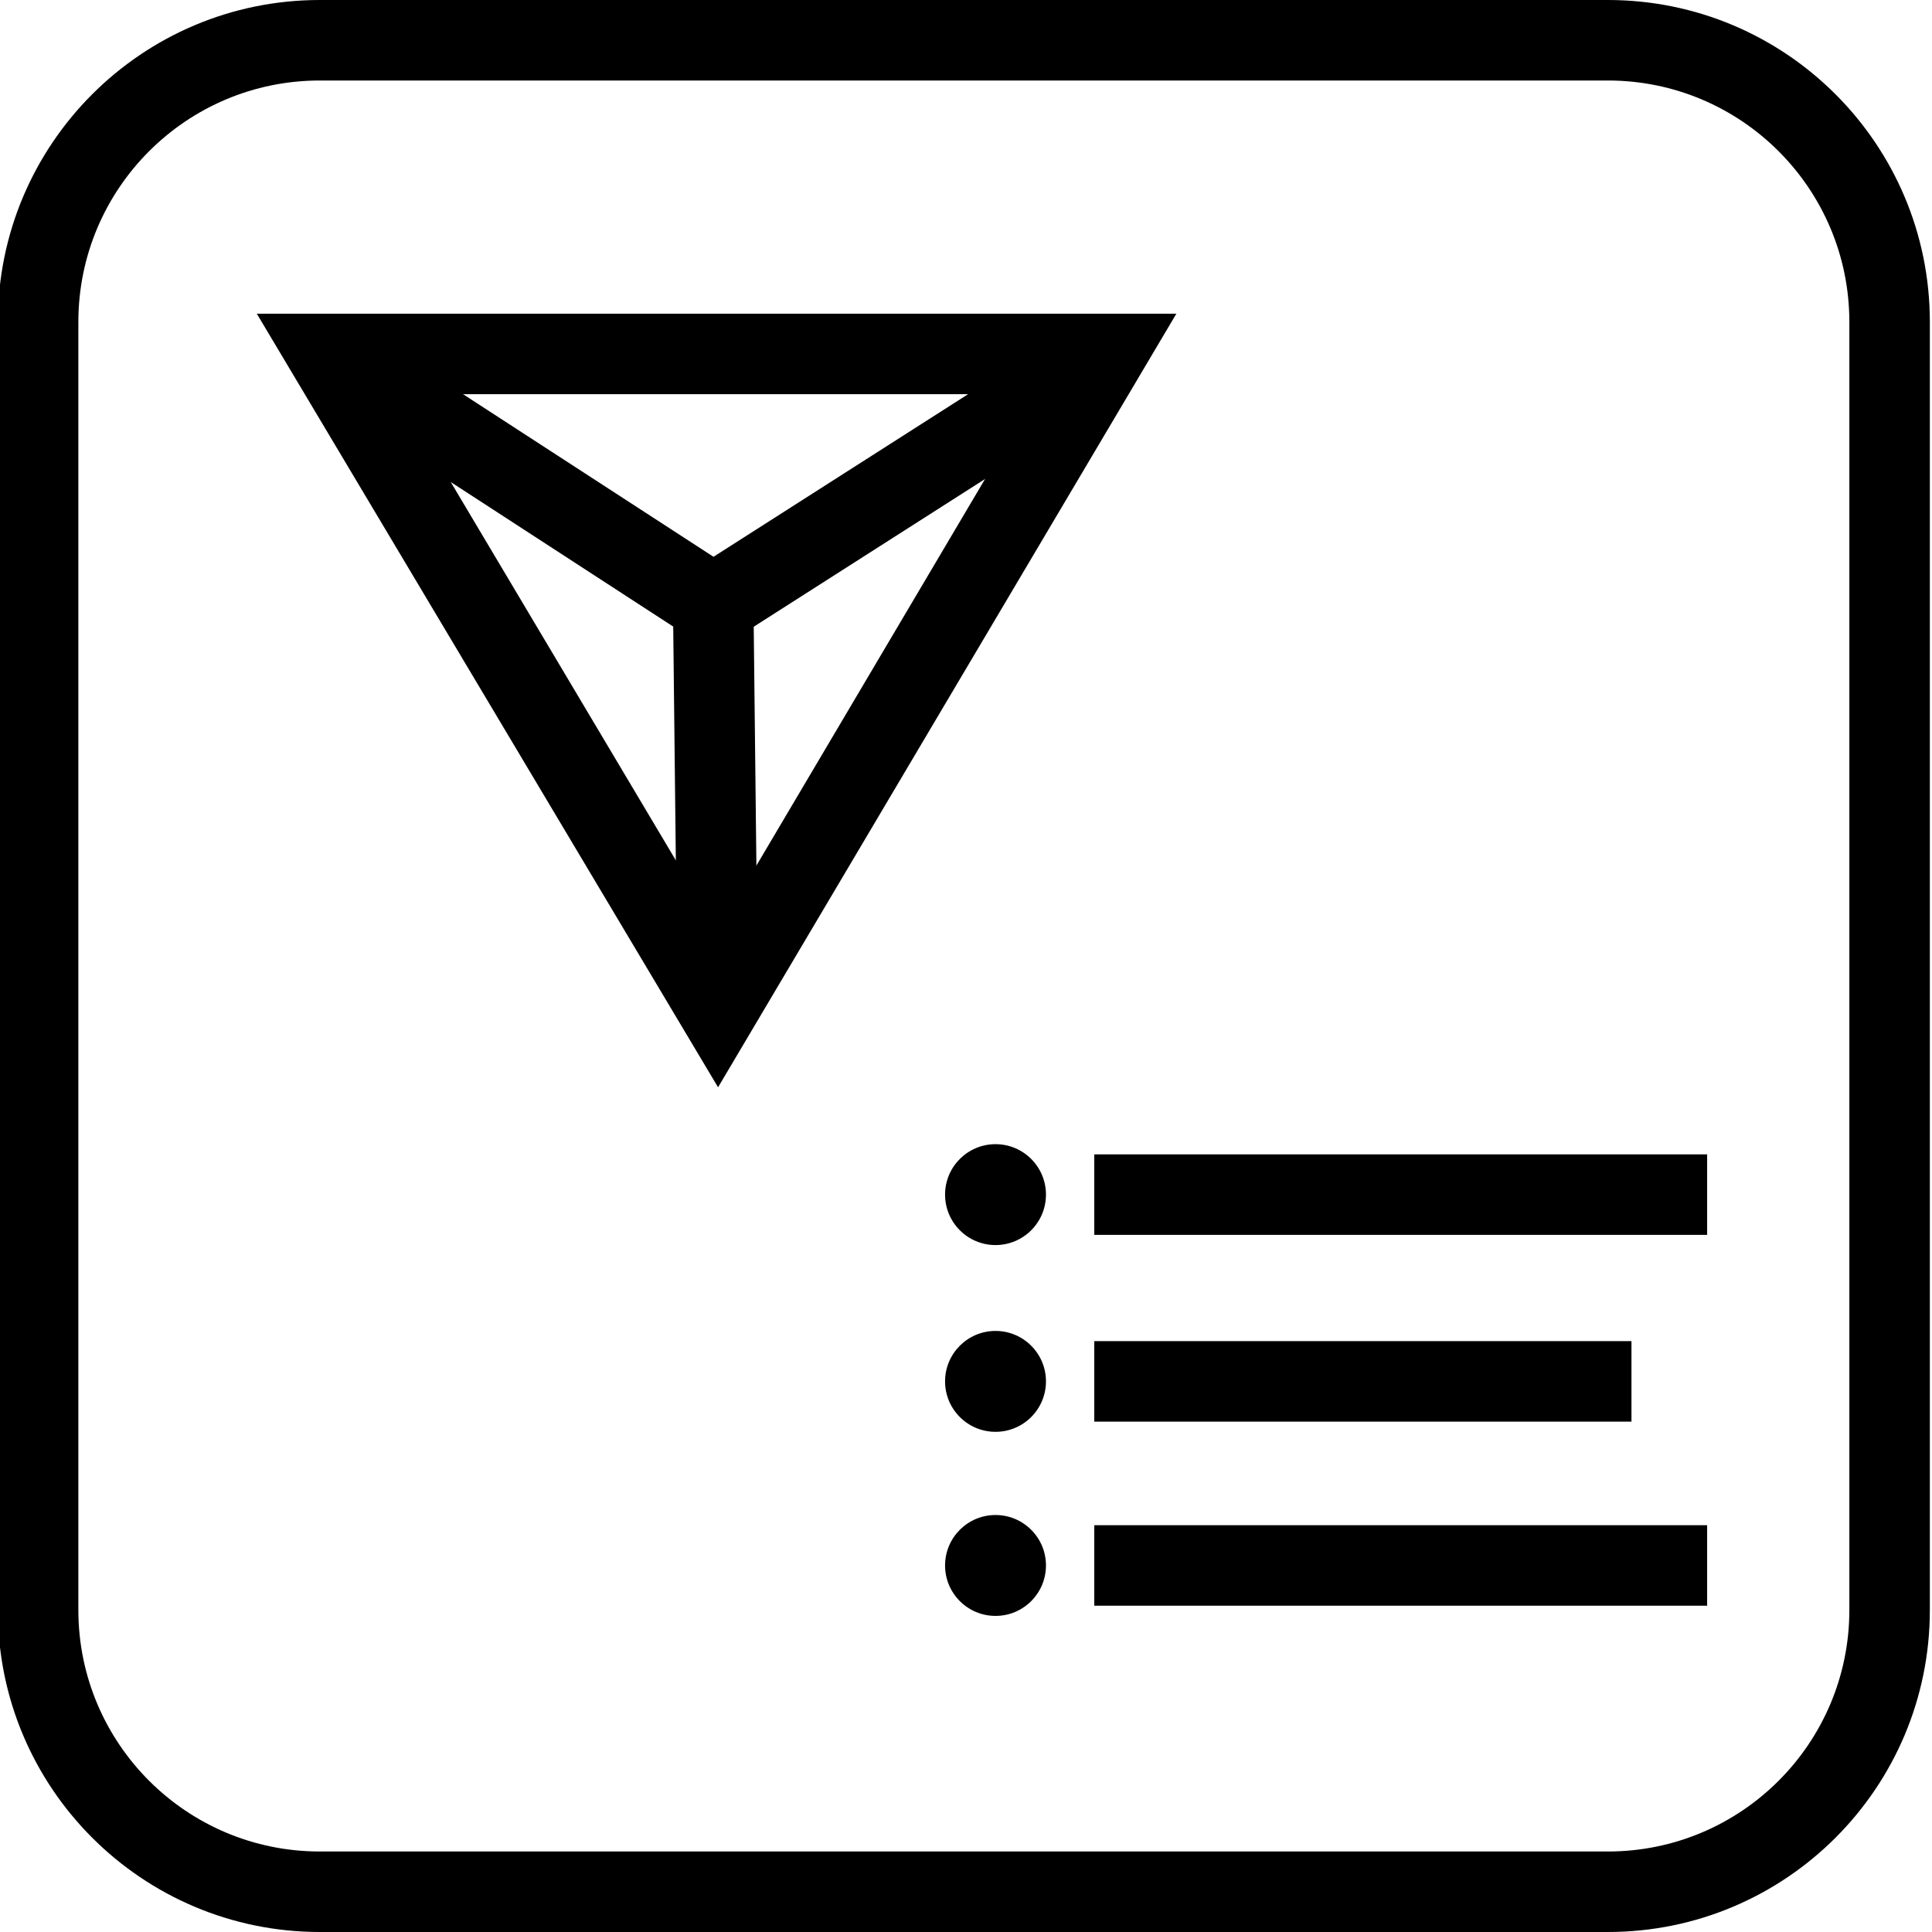
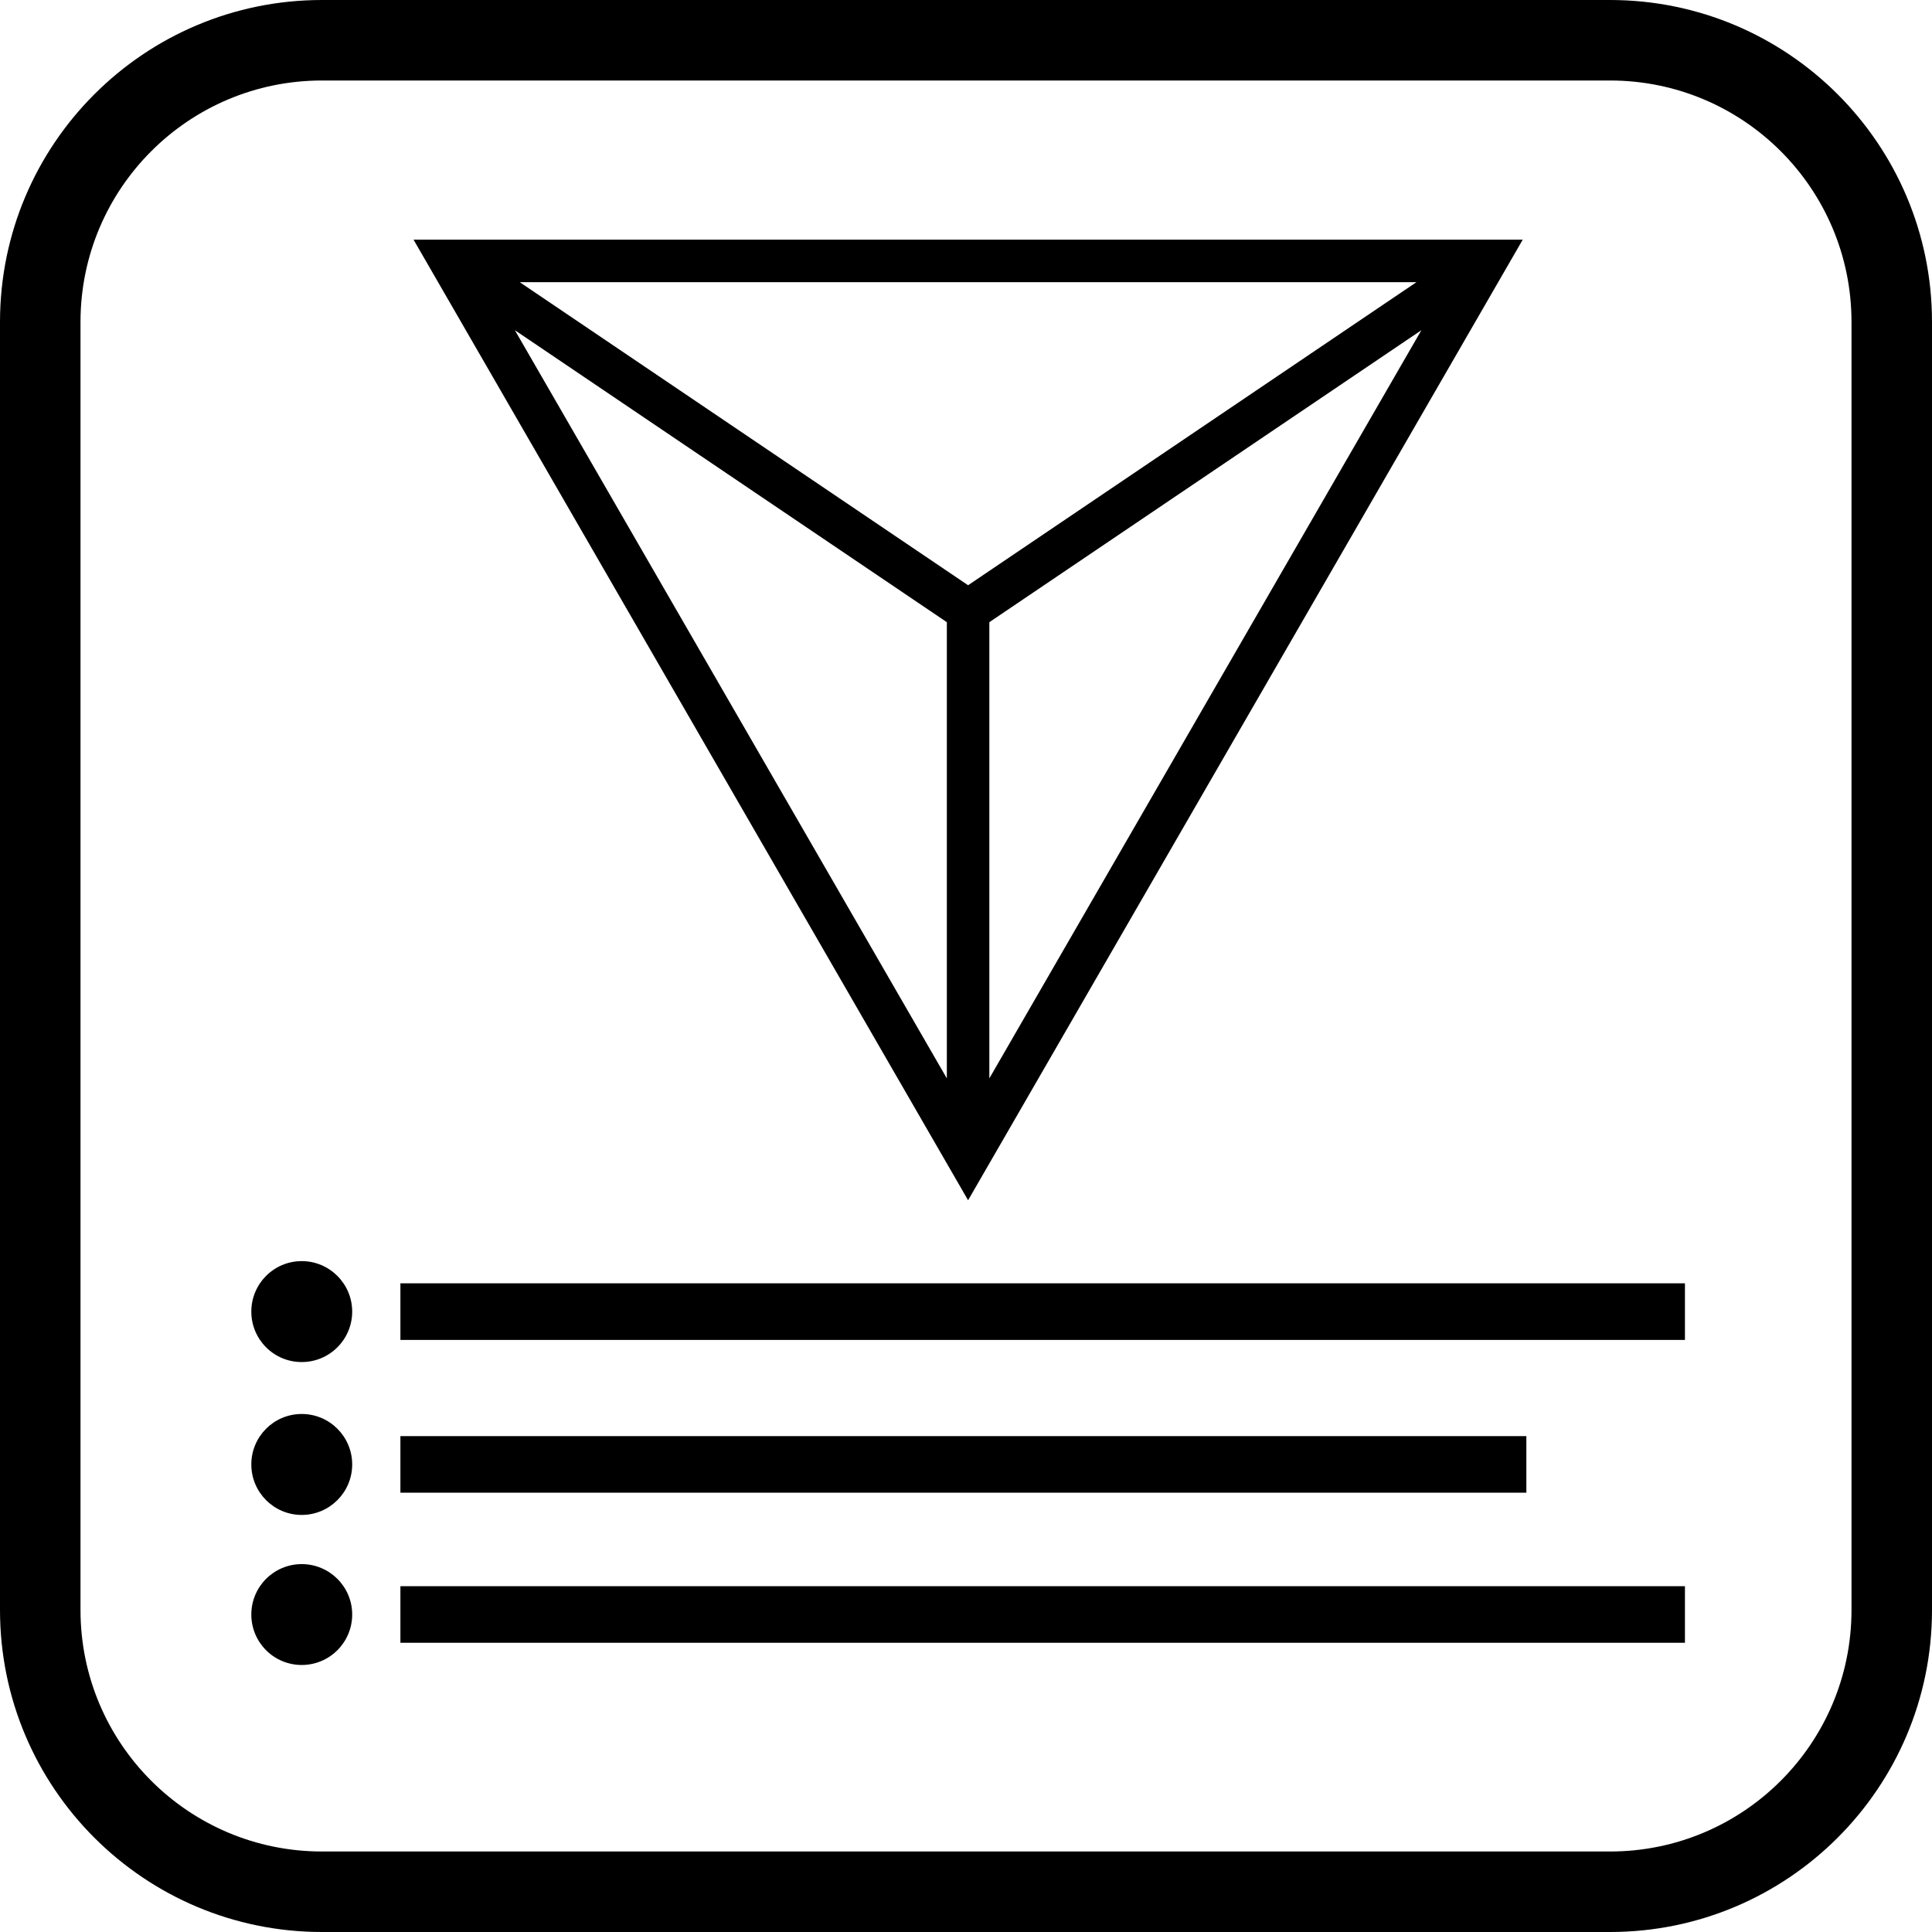
- <svg xmlns="http://www.w3.org/2000/svg" viewBox="0 0 72 72">
-   <path fill="inherit" d="M59.92,3a9,9,0,0,1,9,9V60a9,9,0,0,1-9,9h-48a9,9,0,0,1-9-9V12a9,9,0,0,1,9-9h48m0-3h-48a12,12,0,0,0-12,12V60a12,12,0,0,0,12,12h48a12,12,0,0,0,12-12V12a12,12,0,0,0-12-12Z" />
-   <rect fill="inherit" x="40.78" y="43.02" width="22.84" height="3" />
-   <rect fill="inherit" x="40.78" y="49.98" width="20.02" height="3" />
-   <rect fill="inherit" x="40.78" y="56.84" width="22.84" height="3" />
-   <circle fill="inherit" cx="37.1" cy="44.52" r="1.88" />
-   <circle fill="inherit" cx="37.1" cy="51.48" r="1.88" />
-   <circle fill="inherit" cx="37.1" cy="58.34" r="1.88" />
-   <path fill="inherit" d="M26.76,40.52,9.57,11.69H43.84ZM14.85,14.69l11.9,20,11.83-20Z" />
-   <polygon fill="inherit" points="26.58 24.32 11.39 14.45 13.02 11.94 26.59 20.75 40.4 11.93 42.02 14.46 26.58 24.32" />
-   <rect fill="inherit" x="25.17" y="22.53" width="3" height="15.05" transform="translate(-0.34 0.3) rotate(-0.64)" />
+ <svg xmlns="http://www.w3.org/2000/svg" version="1.1" id="Ebene_1" x="0px" y="0px" width="24px" height="24px" viewBox="0 244 24 24" enable-background="new 0 244 24 24" xml:space="preserve">
+   <path d="M20,244H4c-2.209,0-4,1.791-4,4v16c0,2.209,1.791,4,4,4h16c2.209,0,4-1.791,4-4v-16C24,245.791,22.209,244,20,244z M23,264  c0,1.657-1.343,3-3,3H4c-1.657,0-3-1.343-3-3v-16c0-1.657,1.343-3,3-3h16c1.657,0,3,1.343,3,3V264z M4.974,259.942h15.957v0.703  H4.974V259.942z M18.962,262.543H4.974v-0.703h13.987V262.543z M4.974,263.704h15.957v0.703H4.974V263.704z M4.375,260.293  c0,0.347-0.281,0.627-0.627,0.627s-0.626-0.28-0.626-0.627c0-0.346,0.28-0.627,0.626-0.627S4.375,259.948,4.375,260.293z   M4.375,262.192c0,0.346-0.281,0.627-0.627,0.627s-0.626-0.281-0.626-0.627c0-0.347,0.28-0.627,0.626-0.627  S4.375,261.845,4.375,262.192z M4.375,264.056c0,0.347-0.281,0.627-0.627,0.627s-0.626-0.28-0.626-0.627  c0-0.346,0.28-0.626,0.626-0.626S4.375,263.71,4.375,264.056z M18.916,246.977H5.137l6.889,11.933L18.916,246.977z M12.29,257.396  v-5.667l5.367-3.627L12.29,257.396z M17.596,247.505l-5.57,3.765l-5.57-3.765H17.596z M11.762,257.396l-5.366-9.294l5.366,3.627  V257.396z" />
</svg>
